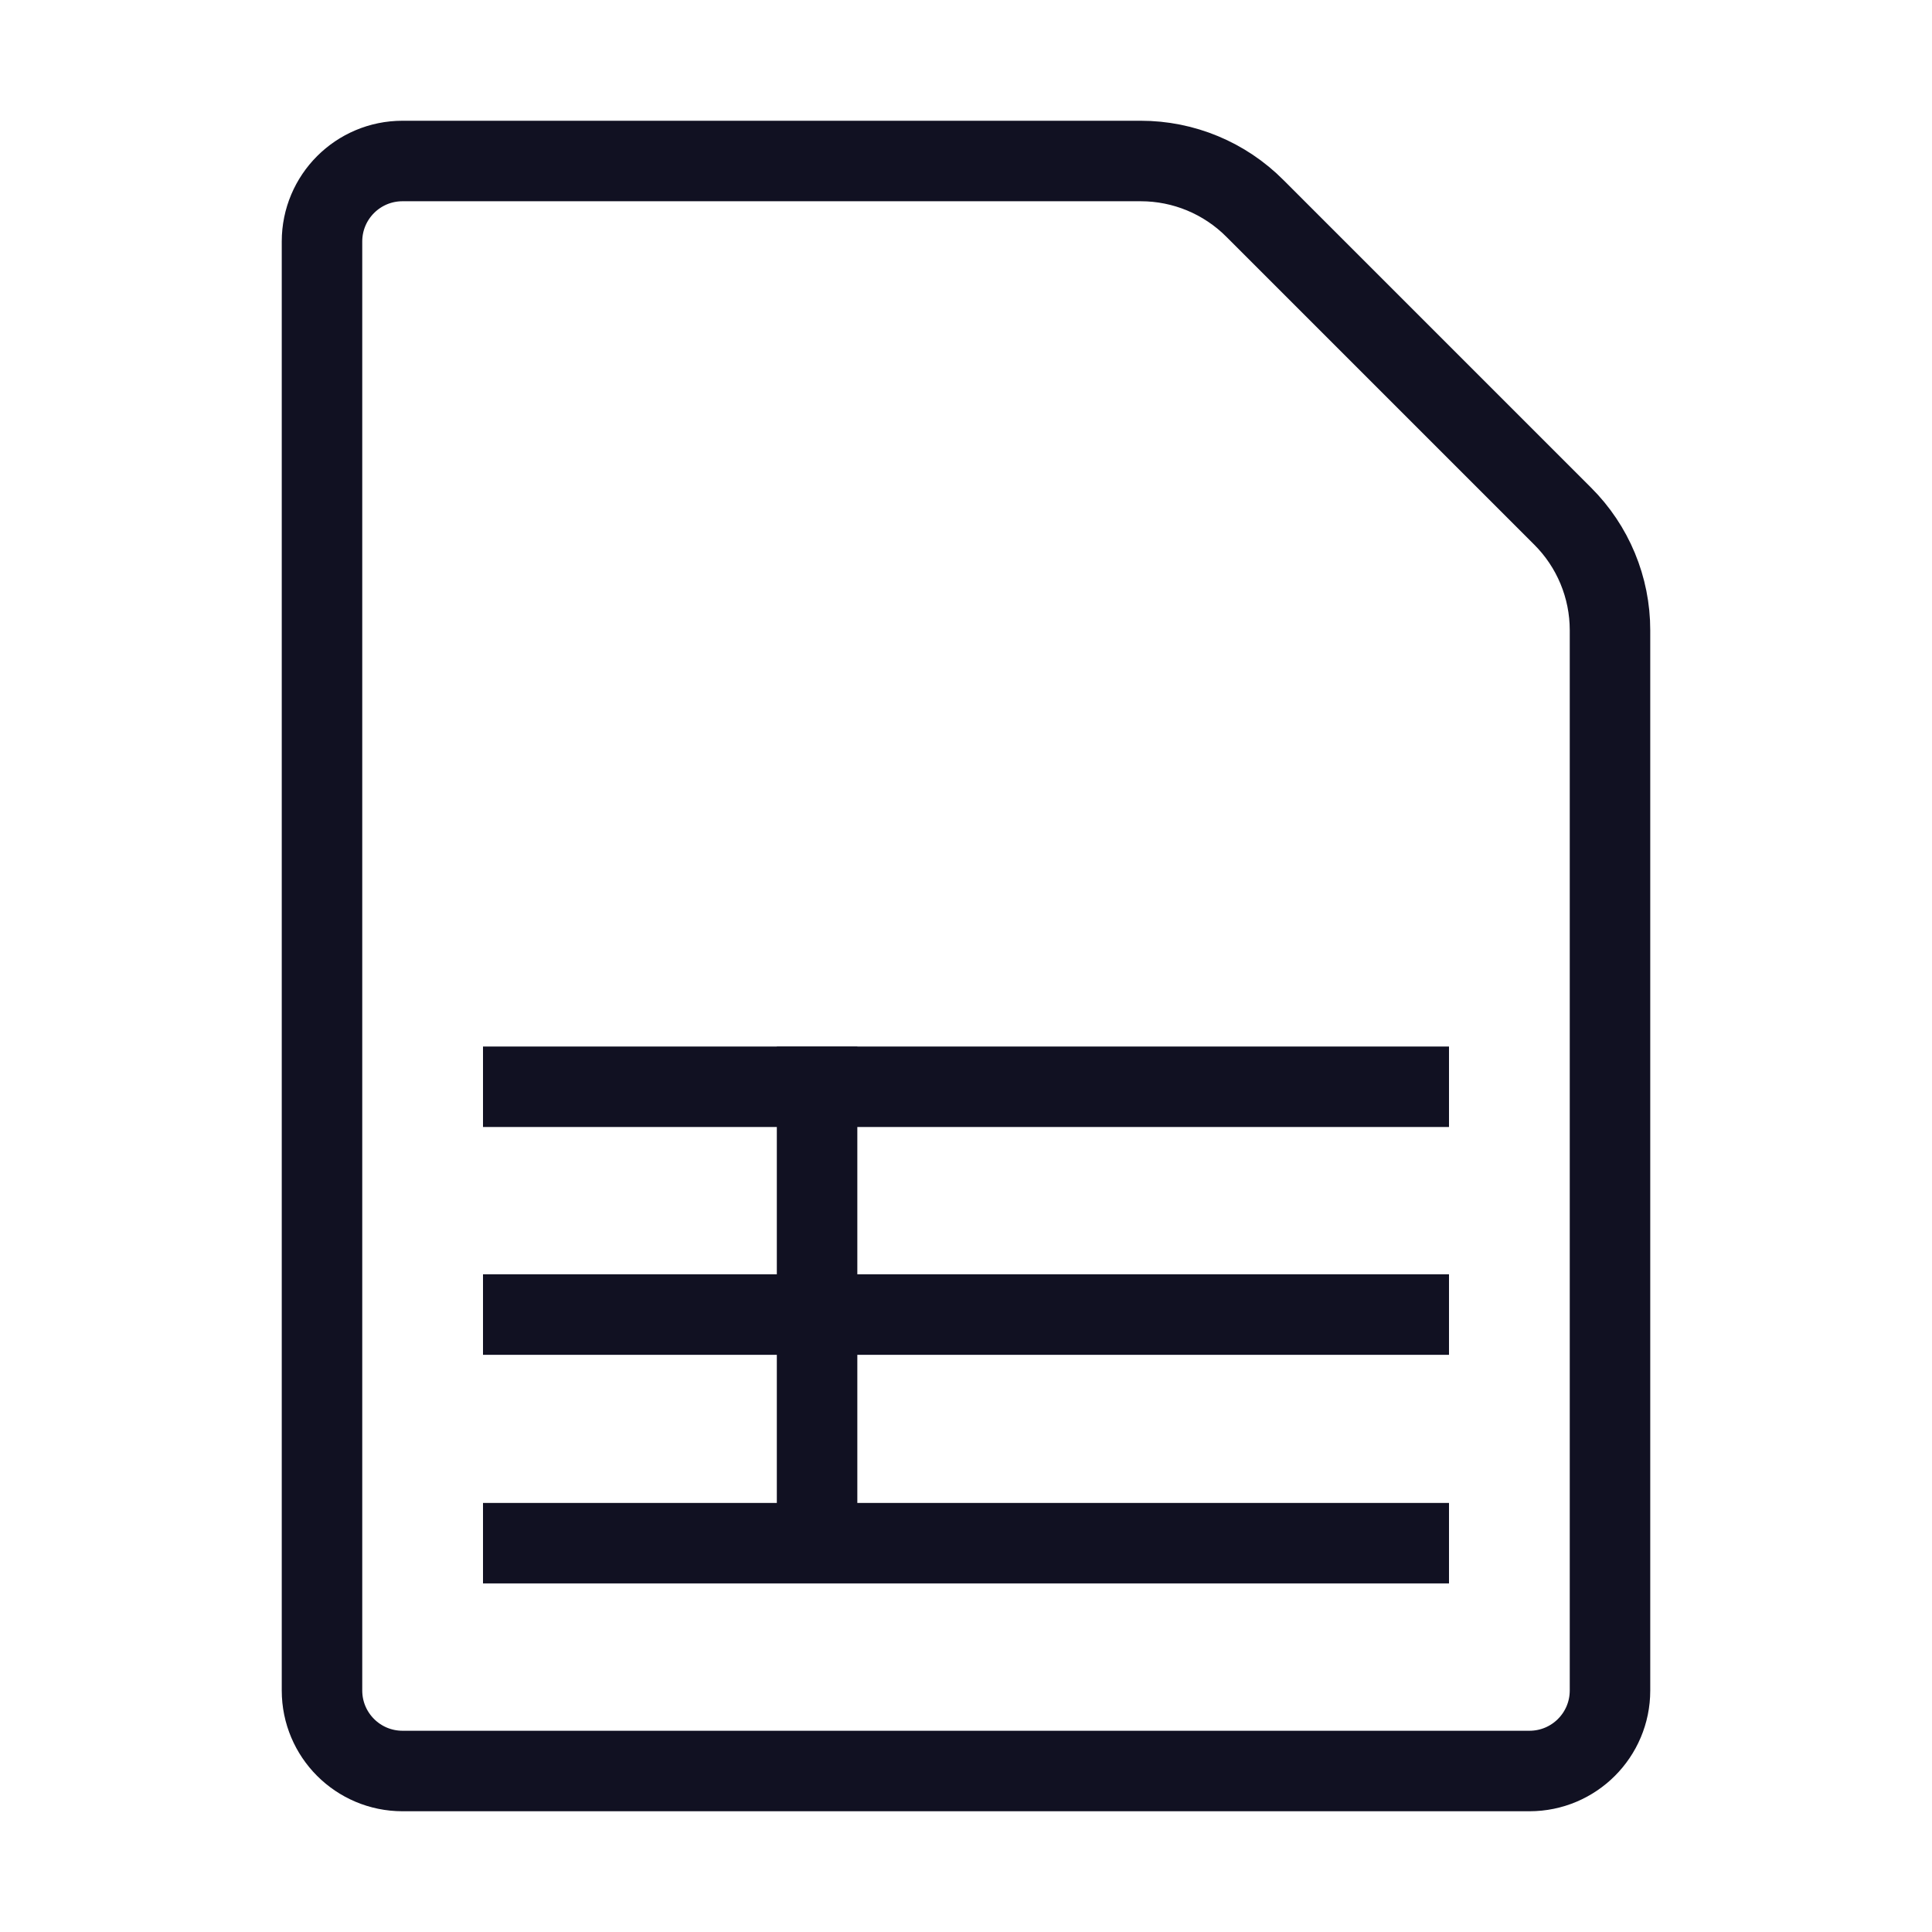
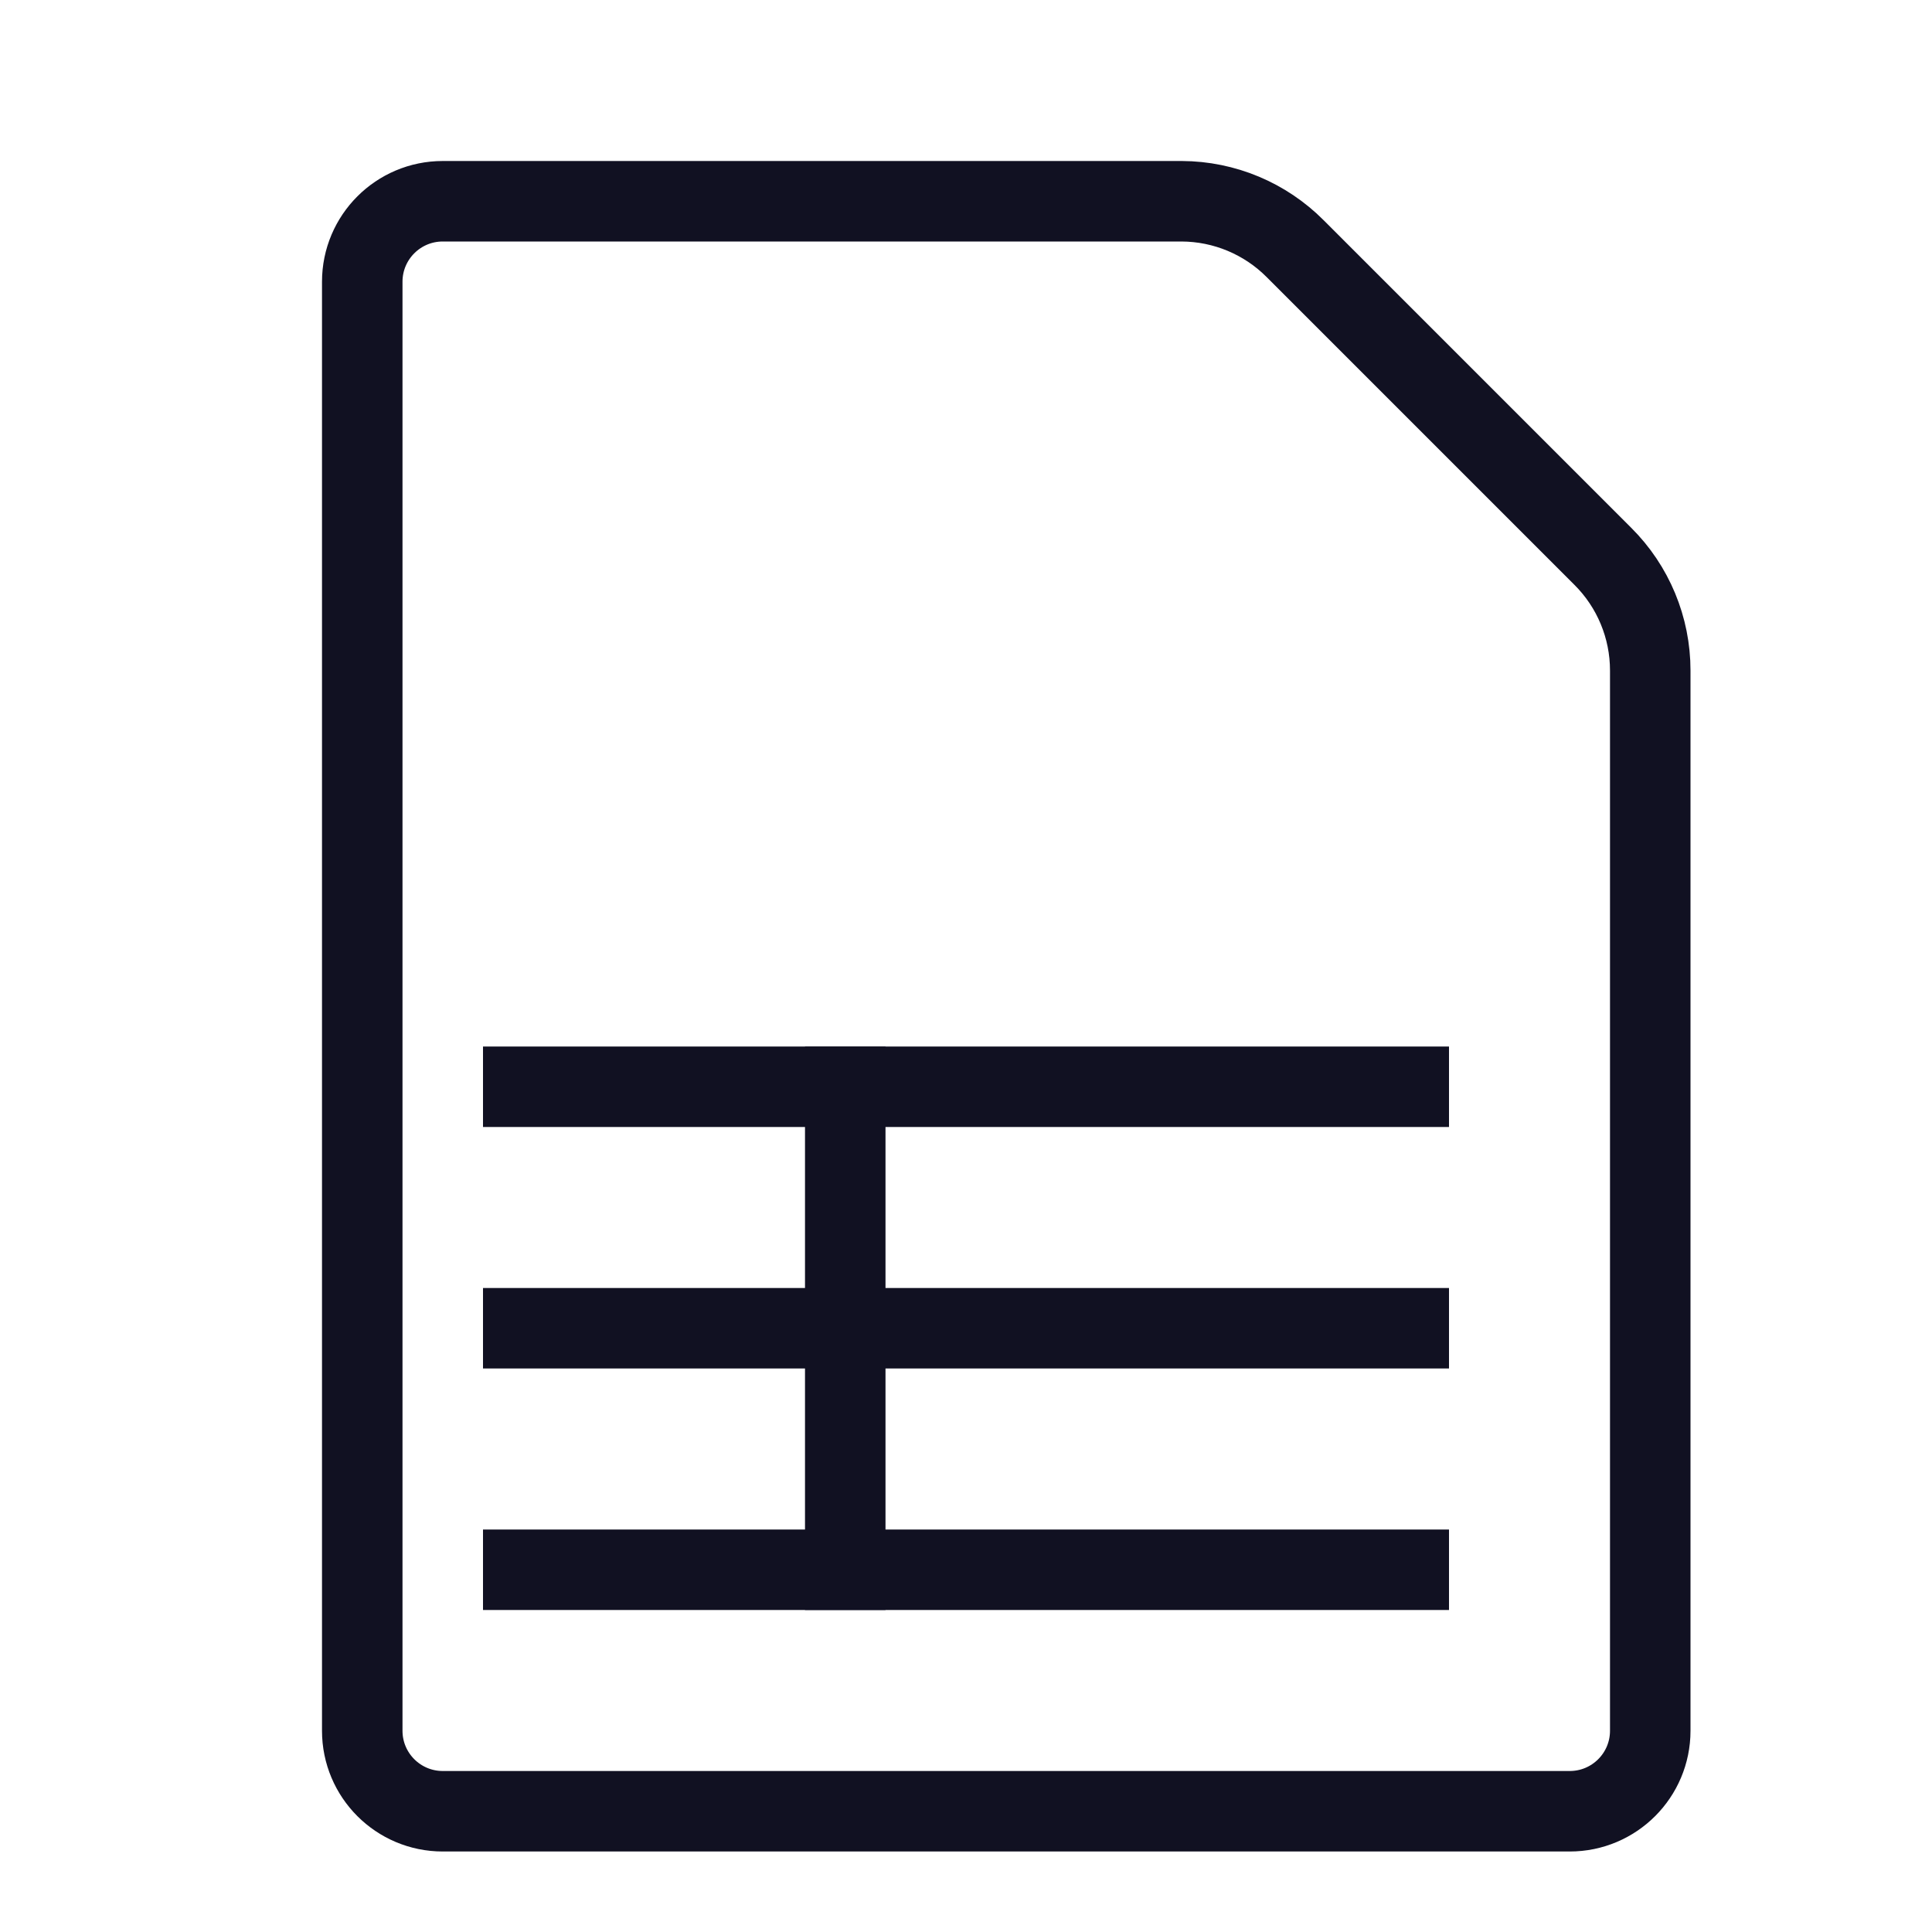
<svg xmlns="http://www.w3.org/2000/svg" id="Layer_1" data-name="Layer 1" viewBox="0 0 24 24">
-   <path d="M19.41,6.41,15.59,2.59A2,2,0,0,0,14.17,2H5A1,1,0,0,0,4,3V21a1,1,0,0,0,1,1H19a1,1,0,0,0,1-1V7.83A2,2,0,0,0,19.41,6.41Z" style="fill:none;stroke:#112;stroke-linecap:square;stroke-linejoin:round" />
-   <line x1="17.5" y1="19.17" x2="6.5" y2="19.17" style="fill:none;stroke:#112;stroke-linecap:square;stroke-linejoin:round" />
-   <line x1="17.5" y1="16.33" x2="6.5" y2="16.33" style="fill:none;stroke:#112;stroke-linecap:square;stroke-linejoin:round" />
+   <path d="M19.91,6.91,16.09,3.09a2,2,0,0,0-1.41-.59H5.5a1,1,0,0,0-1,1v18a1,1,0,0,0,1,1h14a1,1,0,0,0,1-1V8.33A2,2,0,0,0,19.91,6.91Z" style="fill:none;stroke:#112;stroke-linecap:square;stroke-linejoin:round" />
+   <line x1="17.5" y1="19.5" x2="6.5" y2="19.5" style="fill:none;stroke:#112;stroke-linecap:square;stroke-linejoin:round" />
+   <line x1="17.5" y1="16.5" x2="6.5" y2="16.5" style="fill:none;stroke:#112;stroke-linecap:square;stroke-linejoin:round" />
  <line x1="17.5" y1="13.5" x2="6.5" y2="13.5" style="fill:none;stroke:#112;stroke-linecap:square;stroke-linejoin:round" />
-   <line x1="10.15" y1="13.5" x2="10.15" y2="19" style="fill:none;stroke:#112;stroke-linecap:square;stroke-linejoin:round" />
+   <line x1="10.5" y1="13.5" x2="10.5" y2="19.5" style="fill:none;stroke:#112;stroke-linecap:square;stroke-linejoin:round" />
</svg>
